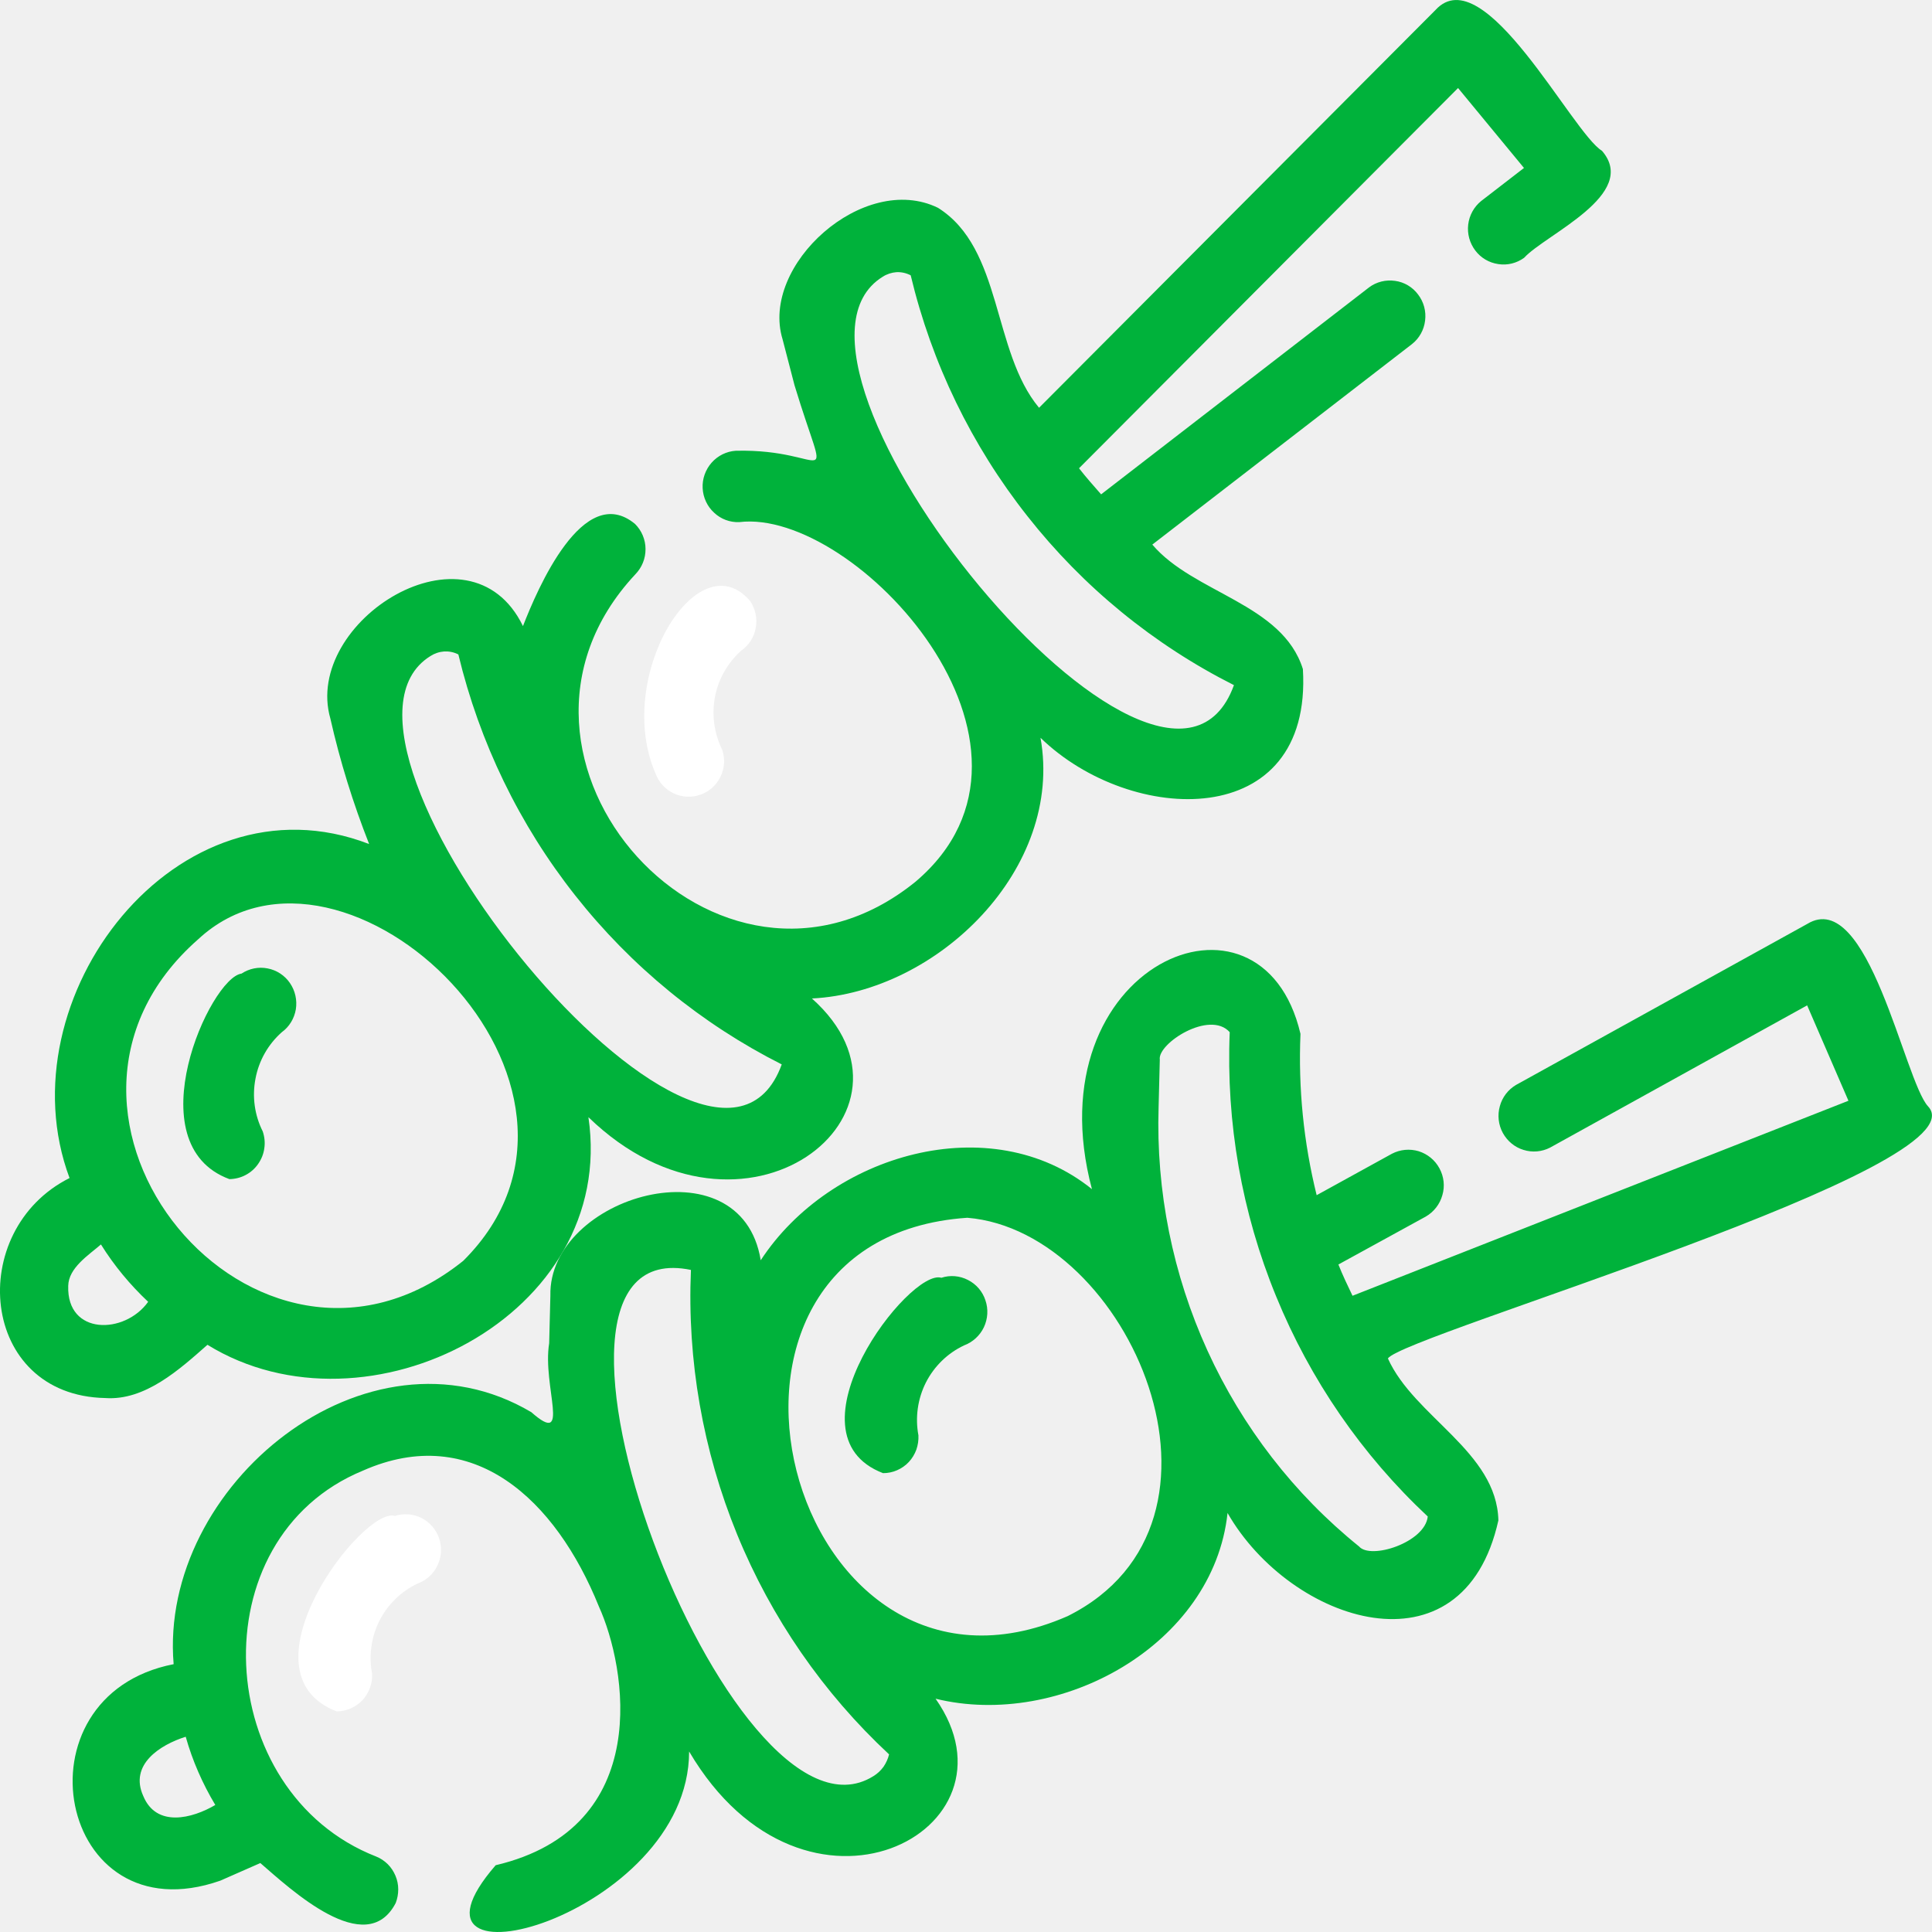
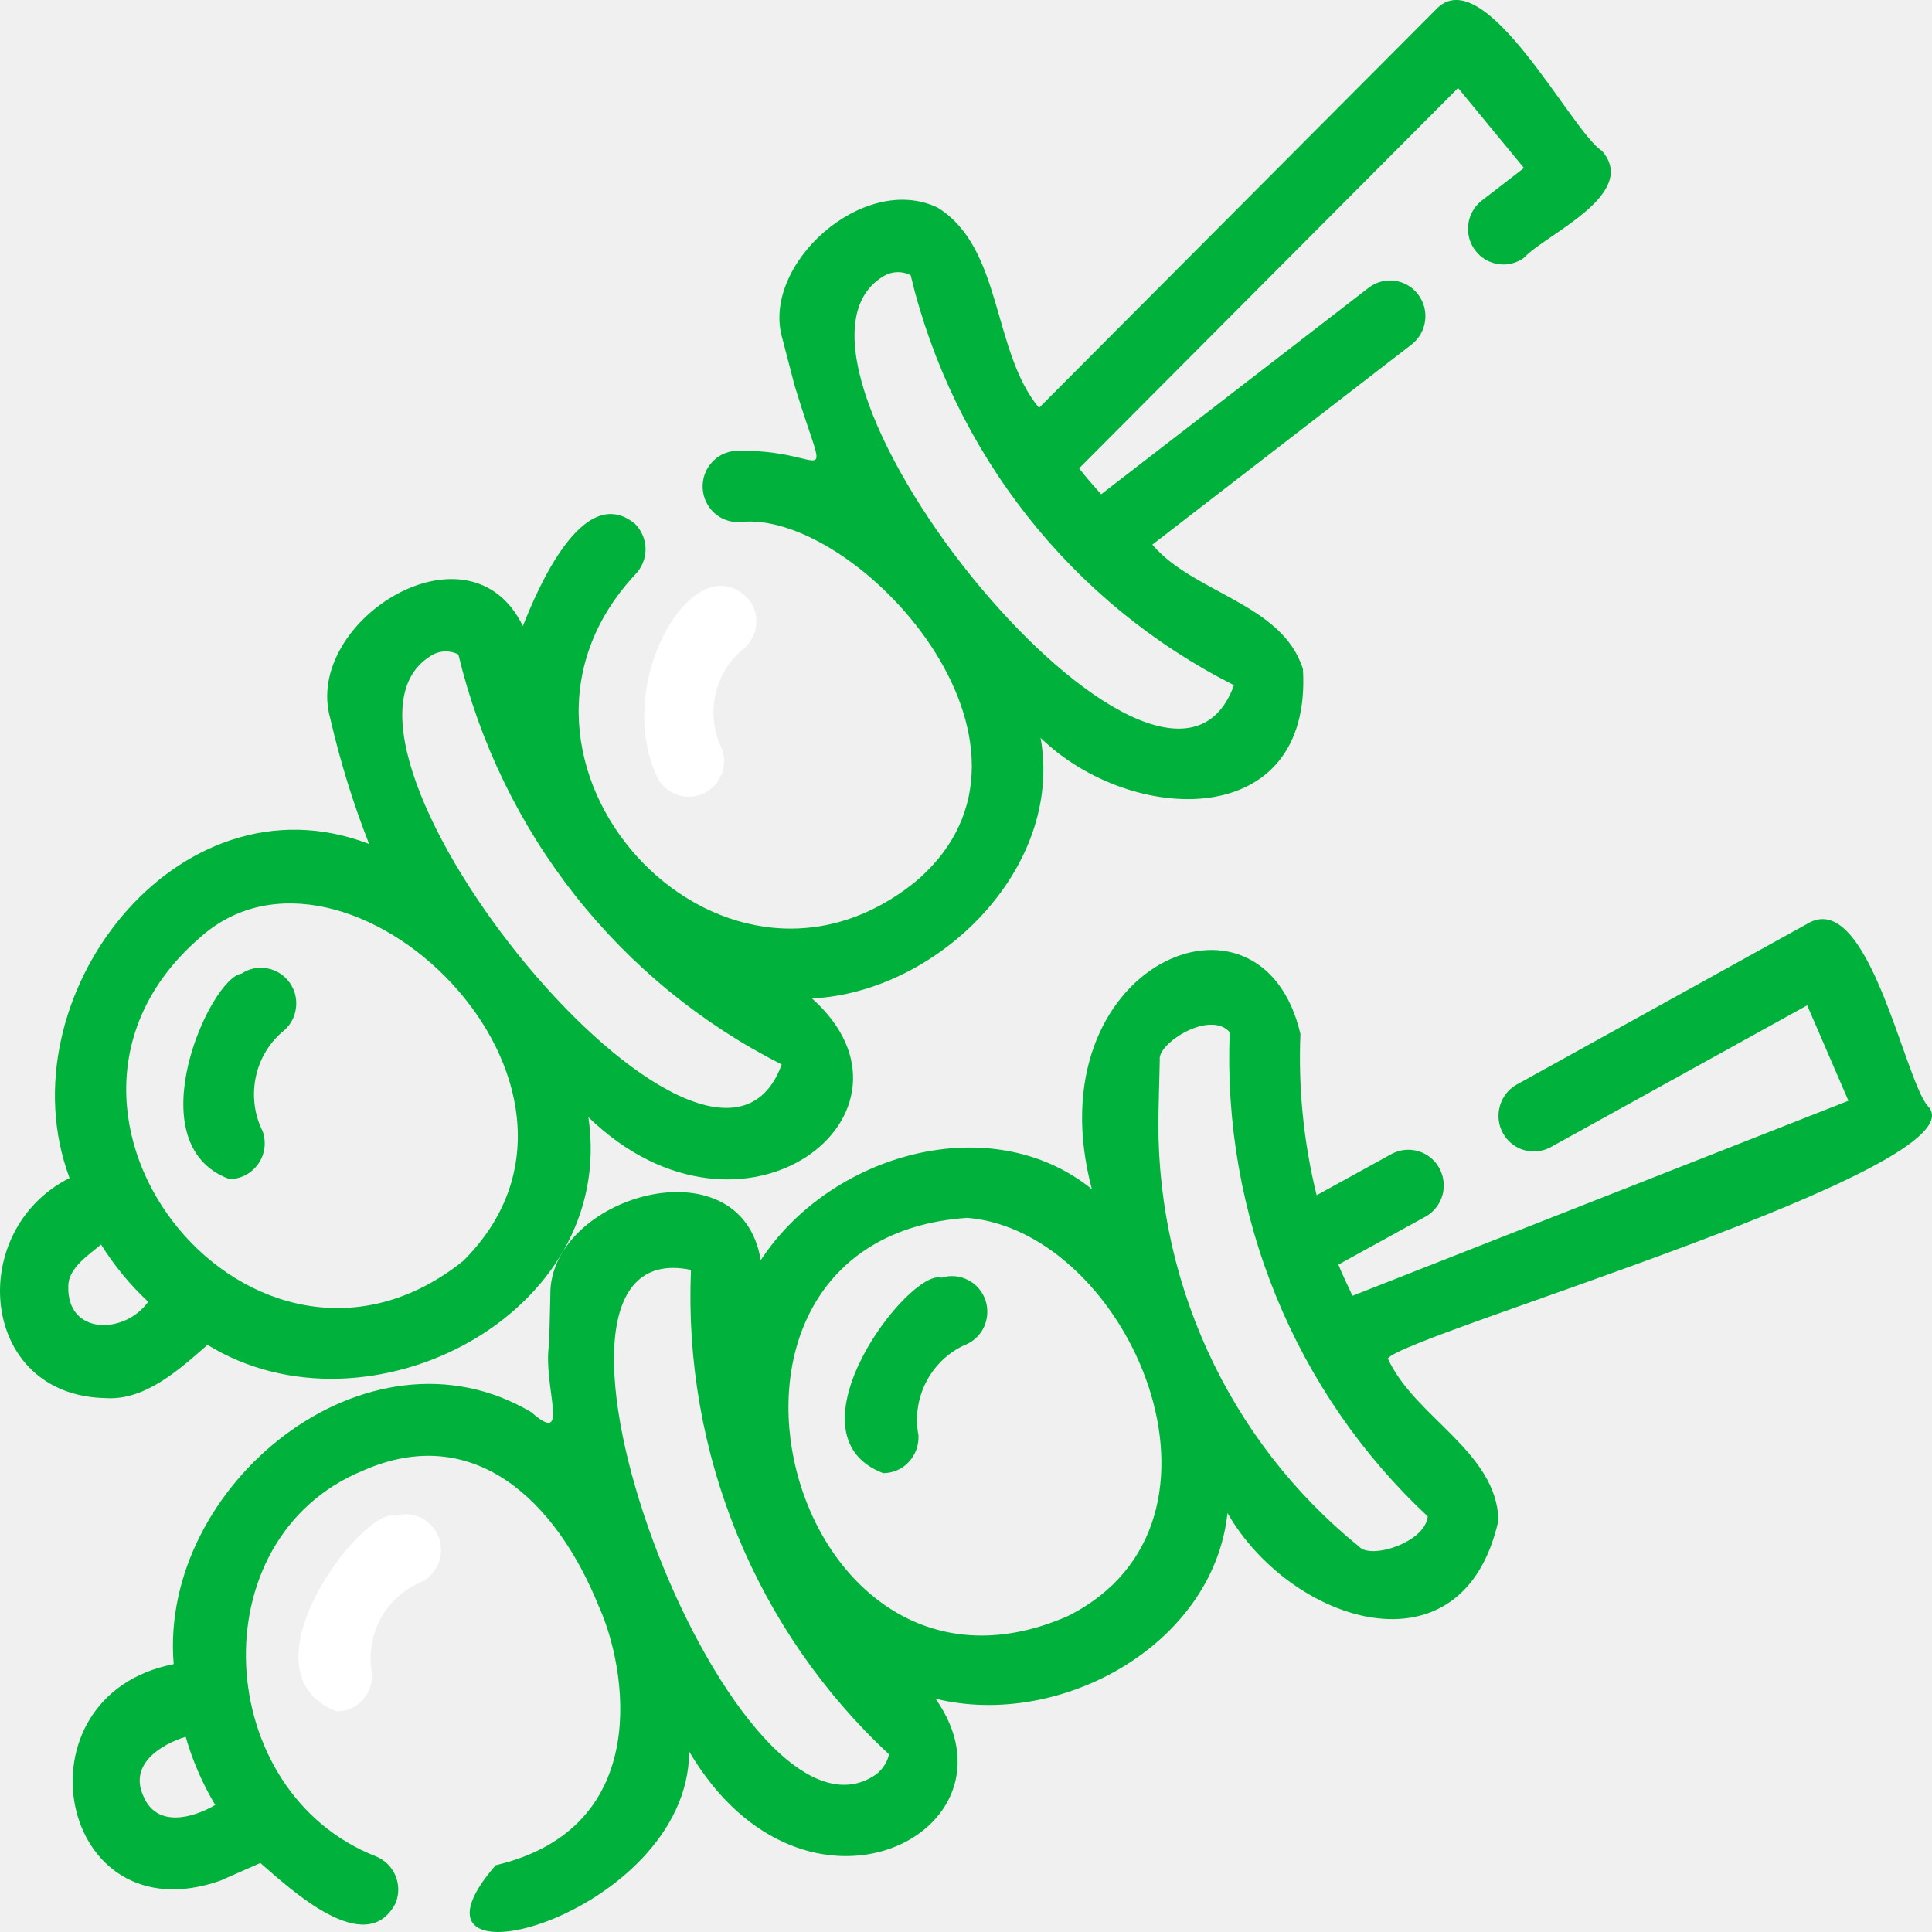
- <svg xmlns="http://www.w3.org/2000/svg" width="16" height="16" viewBox="0 0 16 16" fill="none">
+ <svg xmlns="http://www.w3.org/2000/svg" width="20" height="20" viewBox="0 0 20 20" fill="none">
  <g clip-path="url(#clip0_138_52)">
-     <path d="M15.967 9.162C15.771 8.948 15.472 7.341 14.966 7.652L12.555 8.985C12.489 9.024 12.441 9.087 12.421 9.161C12.4 9.236 12.409 9.315 12.446 9.383C12.483 9.45 12.544 9.501 12.617 9.523C12.69 9.546 12.769 9.539 12.837 9.504L14.966 8.326L15.308 9.116L11.201 10.731C11.16 10.646 11.119 10.56 11.084 10.472L11.808 10.075C11.875 10.036 11.924 9.973 11.945 9.898C11.967 9.824 11.958 9.744 11.921 9.676C11.884 9.607 11.822 9.557 11.749 9.534C11.675 9.512 11.596 9.519 11.527 9.555L10.904 9.898C10.796 9.462 10.751 9.012 10.77 8.562C10.447 7.179 8.549 7.991 9.043 9.848C8.205 9.171 6.874 9.557 6.3 10.437C6.138 9.44 4.539 9.906 4.558 10.73L4.548 11.124C4.49 11.481 4.734 11.99 4.4 11.695C3.041 10.89 1.313 12.302 1.438 13.782C0.096 14.044 0.474 16.047 1.824 15.575L2.156 15.429C2.405 15.644 3.032 16.232 3.277 15.76C3.291 15.724 3.298 15.685 3.298 15.647C3.298 15.608 3.29 15.569 3.275 15.534C3.26 15.498 3.238 15.465 3.211 15.438C3.183 15.411 3.151 15.389 3.115 15.375C1.758 14.844 1.638 12.742 3.006 12.179C3.916 11.777 4.602 12.418 4.96 13.305C5.186 13.802 5.425 15.136 4.105 15.447C3.145 16.552 5.706 15.879 5.707 14.505C6.666 16.133 8.518 15.163 7.748 14.068C8.779 14.321 10.049 13.623 10.166 12.53C10.689 13.442 12.116 13.91 12.409 12.591C12.395 12.021 11.712 11.735 11.494 11.25C11.624 11.055 16.44 9.664 15.967 9.162ZM1.187 14.875C1.068 14.614 1.325 14.45 1.538 14.383C1.594 14.582 1.677 14.771 1.783 14.948C1.591 15.061 1.296 15.136 1.187 14.875ZM7.232 14.71C6.048 15.447 4.056 10.171 5.722 10.517C5.69 11.266 5.821 12.013 6.104 12.706C6.387 13.398 6.817 14.021 7.363 14.529C7.354 14.566 7.338 14.601 7.316 14.633C7.293 14.664 7.265 14.69 7.232 14.71ZM8.842 13.384C6.517 14.402 5.456 10.258 8.011 10.085C9.351 10.196 10.398 12.607 8.842 13.384ZM11.824 12.559C11.802 12.774 11.351 12.919 11.255 12.807C10.717 12.373 10.288 11.817 10 11.186C9.712 10.554 9.573 9.864 9.595 9.169L9.605 8.775C9.585 8.642 10.018 8.362 10.184 8.548C10.153 9.296 10.284 10.043 10.568 10.735C10.851 11.428 11.28 12.05 11.824 12.559Z" fill="#00B23B" />
-     <path d="M7.796 10.582C7.532 10.5 6.476 11.879 7.313 12.2C7.353 12.2 7.393 12.192 7.429 12.176C7.466 12.16 7.499 12.137 7.527 12.107C7.554 12.078 7.575 12.043 7.589 12.005C7.602 11.967 7.608 11.927 7.606 11.887C7.578 11.738 7.6 11.584 7.668 11.449C7.737 11.314 7.848 11.206 7.984 11.142C8.056 11.115 8.115 11.061 8.148 10.992C8.181 10.922 8.186 10.842 8.161 10.769C8.137 10.695 8.085 10.635 8.016 10.6C7.948 10.565 7.869 10.558 7.796 10.582Z" fill="#00B23B" />
-     <path d="M3.271 12.554C3.007 12.473 1.951 13.851 2.788 14.173C2.828 14.173 2.868 14.164 2.905 14.148C2.941 14.132 2.974 14.109 3.002 14.08C3.029 14.05 3.05 14.016 3.064 13.978C3.078 13.94 3.084 13.899 3.081 13.859C3.053 13.71 3.075 13.556 3.143 13.421C3.212 13.286 3.323 13.178 3.459 13.114C3.531 13.088 3.59 13.034 3.623 12.964C3.657 12.895 3.661 12.814 3.637 12.741C3.612 12.668 3.56 12.607 3.492 12.572C3.423 12.537 3.344 12.531 3.271 12.554Z" fill="white" />
-     <path d="M5.429 6.406C5.456 6.479 5.51 6.538 5.58 6.571C5.649 6.603 5.729 6.607 5.801 6.581C5.874 6.556 5.933 6.502 5.967 6.432C6.001 6.363 6.006 6.283 5.981 6.209C5.914 6.074 5.893 5.92 5.921 5.771C5.95 5.622 6.027 5.487 6.14 5.387C6.203 5.343 6.246 5.275 6.259 5.198C6.273 5.122 6.256 5.043 6.213 4.978C5.779 4.469 5.082 5.608 5.429 6.406Z" fill="white" />
-     <path d="M1.9 9.765C1.947 9.764 1.993 9.753 2.034 9.731C2.076 9.709 2.111 9.678 2.138 9.639C2.165 9.6 2.183 9.556 2.189 9.509C2.196 9.462 2.191 9.415 2.176 9.37C2.108 9.235 2.087 9.081 2.116 8.932C2.144 8.783 2.221 8.648 2.334 8.548C2.396 8.503 2.437 8.435 2.45 8.359C2.462 8.283 2.445 8.205 2.401 8.141C2.358 8.078 2.291 8.034 2.216 8.02C2.141 8.005 2.064 8.021 2 8.063C1.74 8.097 1.116 9.476 1.9 9.765Z" fill="#00B23B" />
-     <path d="M0.872 11.578C1.201 11.601 1.487 11.341 1.718 11.137C3.042 11.953 5.115 10.894 4.873 9.252C6.16 10.499 7.779 9.21 6.724 8.269C7.768 8.217 8.811 7.192 8.617 6.11C9.364 6.837 10.871 6.896 10.79 5.541C10.62 4.998 9.886 4.914 9.543 4.51L11.693 2.85C11.754 2.802 11.793 2.732 11.802 2.655C11.812 2.578 11.791 2.5 11.744 2.439C11.698 2.377 11.629 2.336 11.553 2.326C11.477 2.315 11.399 2.334 11.338 2.38L9.119 4.094C9.057 4.023 8.994 3.953 8.936 3.878L12.075 0.729L12.621 1.391L12.266 1.665C12.207 1.713 12.168 1.783 12.159 1.86C12.15 1.936 12.171 2.013 12.218 2.075C12.264 2.136 12.332 2.176 12.408 2.187C12.483 2.199 12.56 2.18 12.622 2.135C12.799 1.941 13.578 1.61 13.267 1.249C13.019 1.099 12.291 -0.356 11.889 0.082L8.605 3.377C8.215 2.909 8.305 2.058 7.768 1.721C7.153 1.421 6.293 2.196 6.481 2.81L6.58 3.191C6.868 4.14 6.887 3.714 6.093 3.733C6.016 3.738 5.944 3.774 5.893 3.832C5.842 3.89 5.815 3.966 5.819 4.043C5.823 4.121 5.857 4.194 5.914 4.246C5.97 4.299 6.045 4.327 6.122 4.324C7.08 4.206 8.909 6.177 7.582 7.302C5.952 8.622 3.839 6.279 5.261 4.757C5.288 4.729 5.31 4.696 5.324 4.661C5.339 4.625 5.346 4.586 5.346 4.547C5.346 4.508 5.338 4.47 5.323 4.434C5.308 4.398 5.286 4.366 5.259 4.339C4.83 3.984 4.449 4.882 4.331 5.185C3.887 4.272 2.505 5.146 2.736 5.951C2.816 6.305 2.924 6.652 3.057 6.99C1.469 6.377 0.02 8.267 0.576 9.756C-0.287 10.189 -0.174 11.557 0.872 11.578ZM7.31 2.292C7.344 2.27 7.384 2.257 7.424 2.254C7.465 2.252 7.505 2.261 7.542 2.28C7.716 3.008 8.046 3.689 8.509 4.275C8.971 4.862 9.555 5.339 10.219 5.674C9.634 7.286 6.156 3.007 7.31 2.292ZM3.565 5.433C3.599 5.411 3.638 5.398 3.679 5.395C3.719 5.393 3.76 5.401 3.796 5.42C3.971 6.148 4.301 6.83 4.764 7.416C5.226 8.002 5.81 8.48 6.474 8.815C5.888 10.426 2.41 6.149 3.565 5.433ZM1.642 7.778C2.853 6.654 5.297 8.99 3.836 10.442C2.119 11.818 -0.012 9.229 1.642 7.778ZM0.565 10.65C0.567 10.499 0.736 10.393 0.836 10.306C0.945 10.481 1.077 10.64 1.227 10.781C1.033 11.053 0.552 11.06 0.565 10.65Z" fill="#00B23B" />
+     <path d="M19.959 11.452C19.714 11.185 19.34 9.176 18.707 9.564L15.694 11.231C15.611 11.28 15.551 11.359 15.526 11.452C15.5 11.544 15.511 11.644 15.557 11.728C15.603 11.813 15.68 11.876 15.771 11.904C15.862 11.932 15.961 11.923 16.046 11.879L18.708 10.407L19.135 11.395L14.001 13.414C13.95 13.307 13.899 13.2 13.855 13.091L14.76 12.593C14.844 12.545 14.905 12.466 14.932 12.373C14.958 12.28 14.947 12.18 14.901 12.095C14.855 12.009 14.778 11.946 14.686 11.918C14.594 11.89 14.495 11.899 14.409 11.944L13.63 12.373C13.495 11.827 13.439 11.265 13.462 10.703C13.059 8.974 10.687 9.988 11.303 12.31C10.256 11.464 8.592 11.946 7.875 13.046C7.672 11.8 5.674 12.383 5.697 13.413L5.685 13.905C5.613 14.351 5.917 14.987 5.5 14.619C3.801 13.612 1.642 15.378 1.798 17.227C0.12 17.555 0.593 20.059 2.28 19.469L2.695 19.286C3.006 19.555 3.791 20.29 4.096 19.7C4.114 19.655 4.123 19.607 4.123 19.558C4.122 19.51 4.113 19.462 4.094 19.417C4.075 19.372 4.048 19.332 4.014 19.298C3.979 19.264 3.939 19.237 3.894 19.218C2.197 18.555 2.047 15.927 3.757 15.224C4.895 14.721 5.753 15.522 6.2 16.632C6.482 17.252 6.781 18.92 5.131 19.309C3.932 20.69 7.132 19.848 7.134 18.131C8.333 20.167 10.648 18.954 9.685 17.585C10.974 17.902 12.561 17.029 12.707 15.663C13.361 16.803 15.145 17.388 15.512 15.738C15.494 15.026 14.64 14.668 14.367 14.063C14.53 13.818 20.55 12.08 19.959 11.452ZM1.484 18.593C1.335 18.267 1.656 18.063 1.922 17.979C1.993 18.227 2.096 18.464 2.228 18.685C1.988 18.826 1.62 18.92 1.484 18.593ZM9.04 18.388C7.56 19.309 5.07 12.713 7.153 13.146C7.113 14.082 7.276 15.016 7.63 15.882C7.984 16.748 8.521 17.526 9.203 18.161C9.193 18.208 9.172 18.252 9.144 18.291C9.117 18.33 9.081 18.363 9.04 18.388ZM11.053 16.73C8.146 18.003 6.82 12.823 10.013 12.607C11.689 12.745 12.997 15.759 11.053 16.73ZM14.78 15.698C14.753 15.967 14.188 16.148 14.068 16.009C13.397 15.466 12.86 14.772 12.5 13.982C12.14 13.193 11.967 12.33 11.994 11.461L12.006 10.969C11.981 10.803 12.523 10.452 12.73 10.685C12.692 11.62 12.855 12.553 13.21 13.419C13.563 14.284 14.099 15.062 14.78 15.698Z" fill="#00B23B" />
+     <path d="M9.745 13.227C9.415 13.125 8.095 14.848 9.142 15.25C9.191 15.25 9.241 15.24 9.287 15.22C9.333 15.2 9.374 15.171 9.408 15.134C9.442 15.097 9.469 15.054 9.486 15.007C9.503 14.959 9.51 14.909 9.508 14.859C9.472 14.672 9.5 14.48 9.585 14.311C9.671 14.142 9.809 14.007 9.979 13.927C10.07 13.894 10.143 13.827 10.185 13.74C10.226 13.653 10.232 13.552 10.202 13.461C10.171 13.369 10.106 13.293 10.02 13.25C9.935 13.206 9.836 13.198 9.745 13.227Z" fill="#00B23B" />
+     <path d="M4.089 15.693C3.759 15.591 2.439 17.314 3.486 17.716C3.536 17.716 3.585 17.706 3.631 17.686C3.677 17.666 3.718 17.636 3.752 17.6C3.787 17.563 3.813 17.52 3.83 17.472C3.847 17.425 3.854 17.375 3.852 17.324C3.816 17.138 3.844 16.945 3.929 16.777C4.015 16.608 4.154 16.473 4.324 16.393C4.414 16.36 4.488 16.293 4.529 16.206C4.571 16.118 4.577 16.018 4.546 15.926C4.515 15.835 4.45 15.759 4.365 15.715C4.279 15.671 4.18 15.663 4.089 15.693Z" fill="white" />
+     <path d="M6.787 8.008C6.82 8.099 6.888 8.172 6.975 8.213C7.062 8.254 7.161 8.259 7.252 8.227C7.342 8.194 7.416 8.128 7.458 8.041C7.501 7.954 7.507 7.853 7.477 7.761C7.392 7.592 7.366 7.4 7.401 7.214C7.437 7.028 7.533 6.859 7.675 6.734C7.753 6.678 7.807 6.593 7.824 6.498C7.841 6.402 7.82 6.303 7.766 6.223C7.223 5.586 6.352 7.01 6.787 8.008Z" fill="white" />
+     <path d="M2.375 12.206C2.433 12.206 2.491 12.191 2.543 12.164C2.595 12.136 2.639 12.097 2.673 12.049C2.707 12.001 2.729 11.945 2.737 11.887C2.745 11.828 2.739 11.769 2.72 11.713C2.635 11.544 2.609 11.351 2.645 11.165C2.68 10.979 2.776 10.81 2.918 10.686C2.995 10.629 3.047 10.543 3.062 10.448C3.078 10.353 3.056 10.256 3.002 10.177C2.947 10.098 2.864 10.043 2.77 10.025C2.677 10.006 2.579 10.026 2.5 10.079C2.176 10.121 1.395 11.845 2.375 12.206Z" fill="#00B23B" />
+     <path d="M1.09 14.473C1.501 14.502 1.858 14.176 2.148 13.922C3.803 14.941 6.393 13.617 6.091 11.565C7.701 13.123 9.724 11.513 8.406 10.336C9.71 10.271 11.014 8.991 10.772 7.638C11.705 8.546 13.589 8.62 13.488 6.926C13.275 6.247 12.357 6.143 11.929 5.638L14.617 3.563C14.692 3.503 14.741 3.415 14.753 3.319C14.765 3.223 14.739 3.125 14.68 3.048C14.622 2.971 14.536 2.92 14.441 2.907C14.346 2.893 14.249 2.918 14.172 2.976L11.399 5.117C11.321 5.029 11.243 4.941 11.171 4.848L15.094 0.911L15.776 1.739L15.333 2.081C15.258 2.142 15.211 2.229 15.199 2.325C15.188 2.42 15.214 2.517 15.272 2.593C15.33 2.67 15.415 2.72 15.51 2.734C15.604 2.748 15.7 2.725 15.777 2.668C15.999 2.426 16.973 2.012 16.584 1.562C16.274 1.374 15.363 -0.445 14.861 0.102L10.756 4.222C10.269 3.636 10.381 2.573 9.71 2.151C8.941 1.776 7.867 2.745 8.101 3.512L8.225 3.989C8.584 5.175 8.609 4.643 7.616 4.667C7.52 4.673 7.43 4.717 7.366 4.79C7.302 4.862 7.269 4.957 7.274 5.054C7.279 5.151 7.321 5.242 7.392 5.308C7.463 5.374 7.557 5.408 7.653 5.405C8.85 5.257 11.136 7.722 9.477 9.127C7.44 10.777 4.799 7.849 6.577 5.946C6.611 5.911 6.637 5.871 6.655 5.826C6.674 5.781 6.683 5.733 6.683 5.684C6.682 5.636 6.673 5.588 6.654 5.543C6.635 5.498 6.608 5.457 6.574 5.423C6.037 4.98 5.561 6.103 5.413 6.481C4.859 5.34 3.132 6.432 3.419 7.438C3.521 7.881 3.655 8.315 3.821 8.737C1.836 7.972 0.025 10.334 0.72 12.195C-0.358 12.736 -0.218 14.446 1.09 14.473ZM9.137 2.865C9.18 2.837 9.229 2.821 9.28 2.818C9.331 2.815 9.382 2.826 9.427 2.849C9.645 3.76 10.058 4.611 10.636 5.344C11.214 6.077 11.944 6.674 12.774 7.093C12.043 9.107 7.695 3.759 9.137 2.865ZM4.456 6.792C4.499 6.763 4.548 6.747 4.598 6.744C4.649 6.741 4.7 6.752 4.745 6.775C4.964 7.686 5.376 8.537 5.954 9.27C6.533 10.003 7.262 10.6 8.092 11.019C7.36 13.033 3.012 7.687 4.456 6.792ZM2.052 9.722C3.567 8.318 6.622 11.237 4.795 13.053C2.648 14.772 -0.015 11.537 2.052 9.722ZM0.707 13.312C0.709 13.124 0.92 12.991 1.046 12.883C1.182 13.101 1.346 13.301 1.534 13.476C1.291 13.817 0.69 13.825 0.707 13.312Z" fill="#00B23B" />
  </g>
  <defs>
    <clipPath id="clip0_138_52">
-       <rect width="16" height="16" fill="white" />
+       <rect width="20" height="20" fill="white" />
    </clipPath>
  </defs>
</svg>
